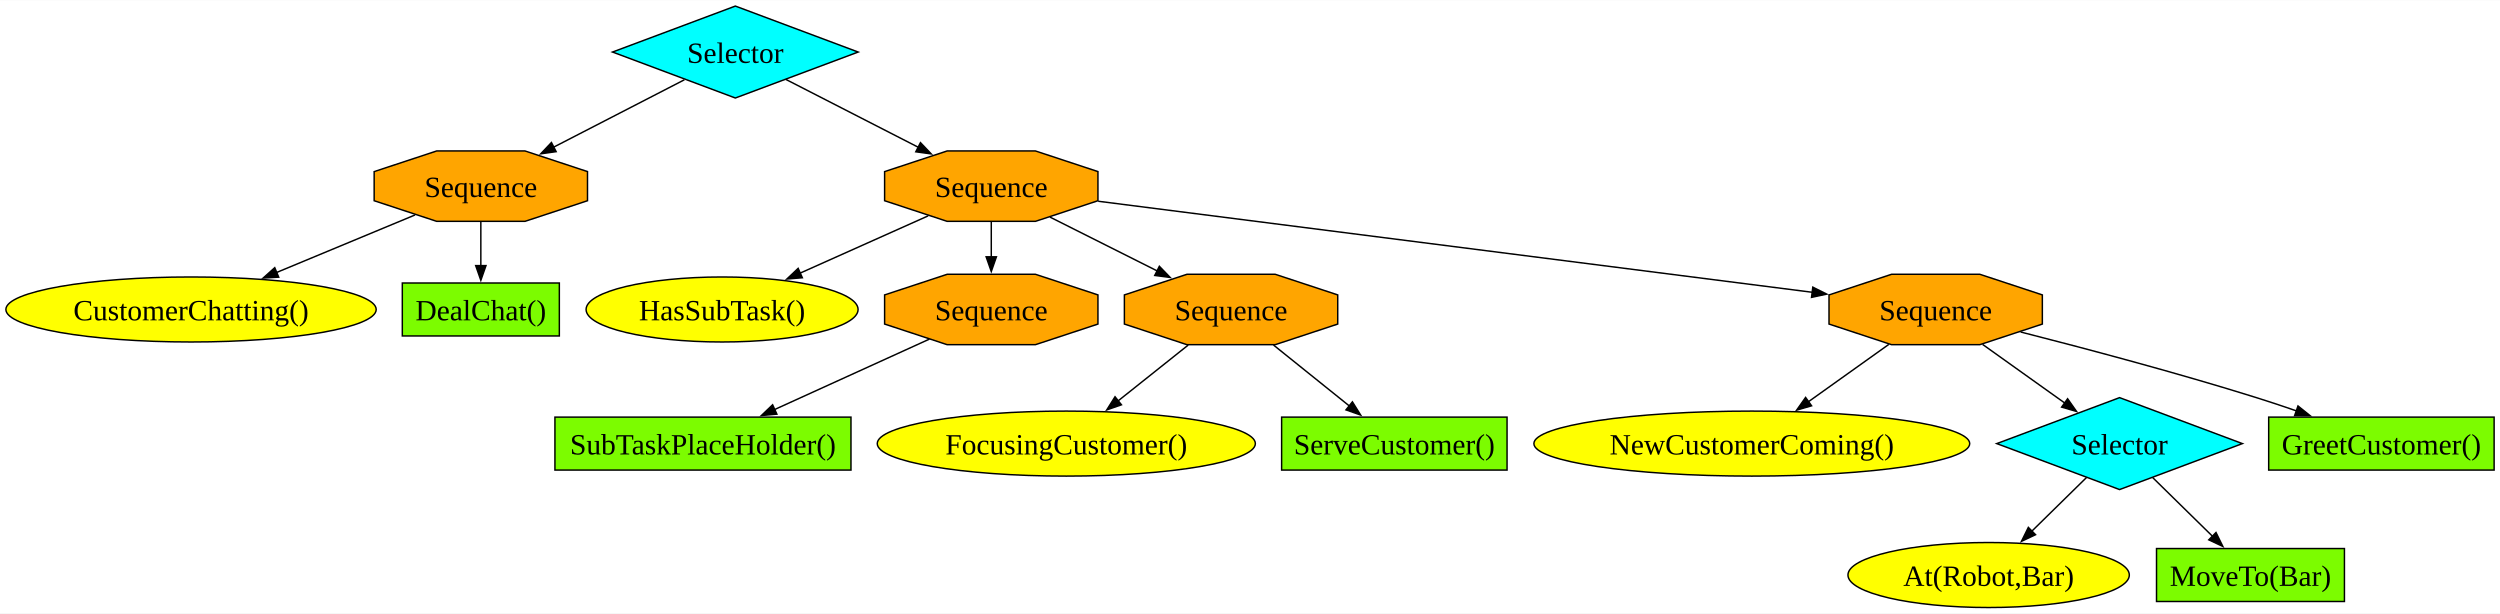
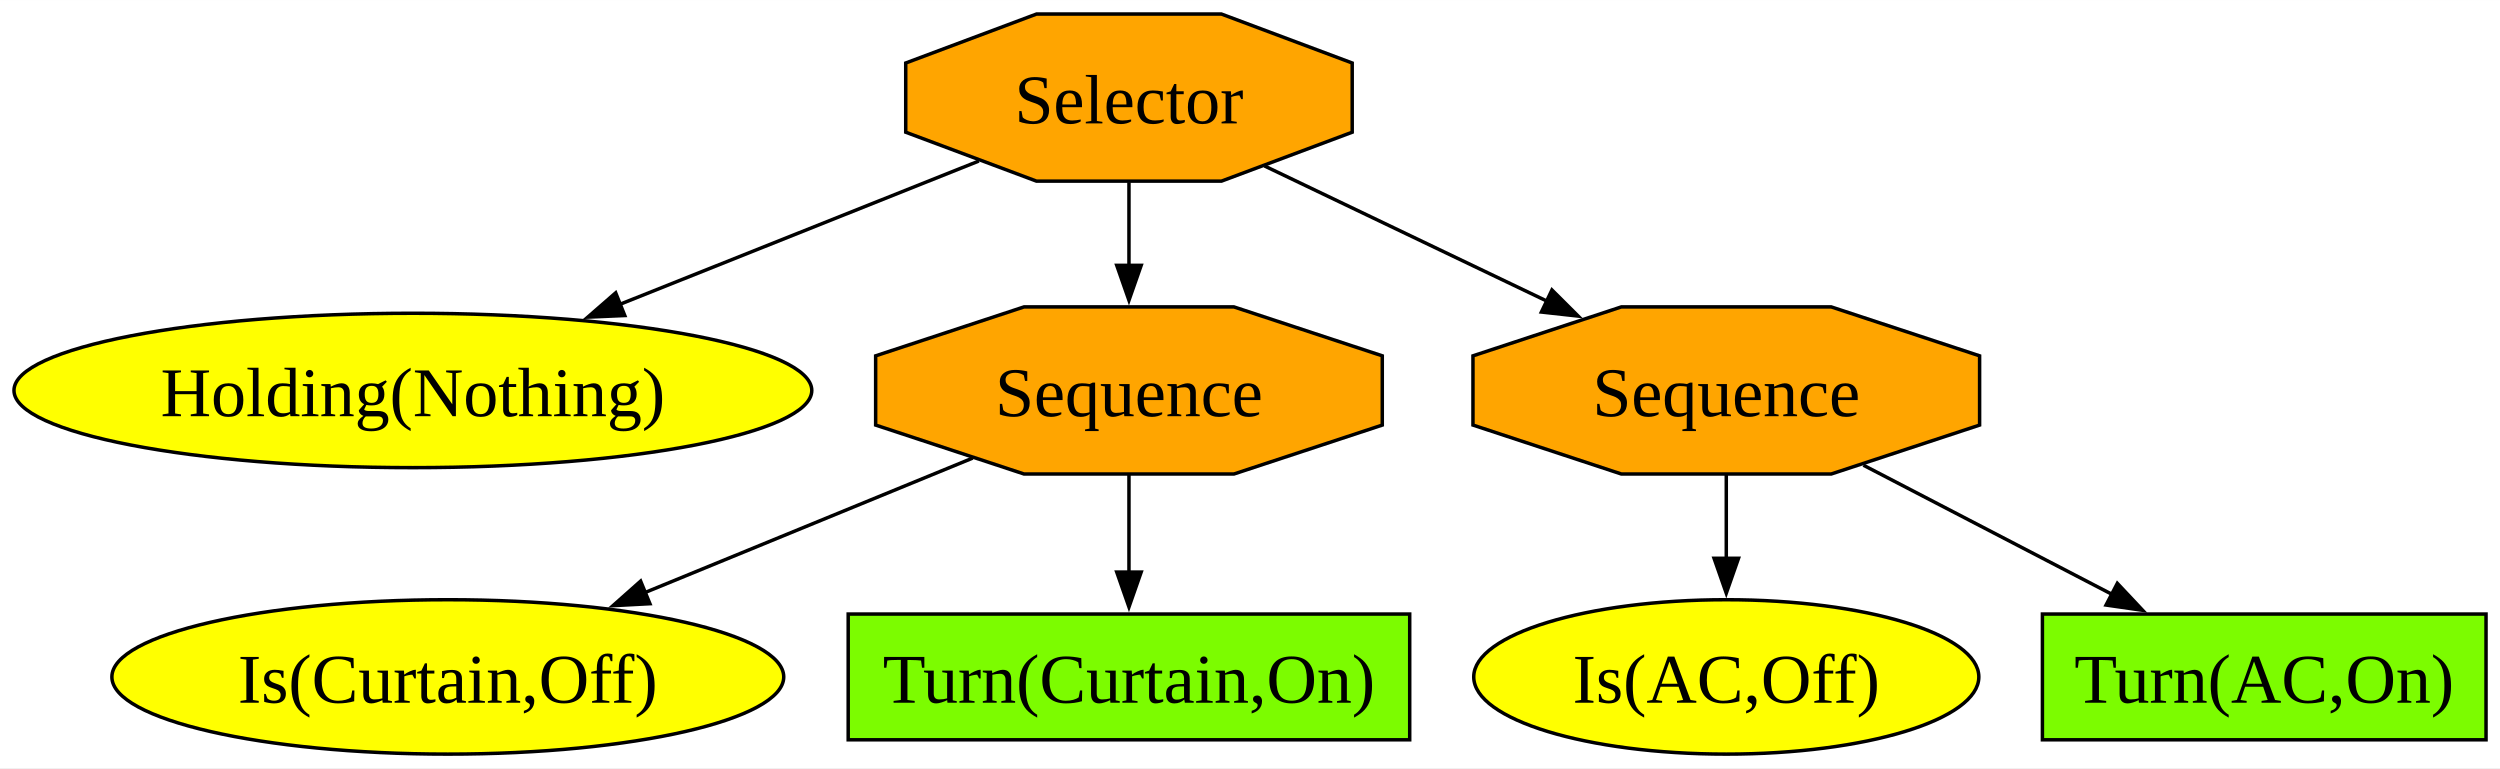
- <svg xmlns="http://www.w3.org/2000/svg" width="1699pt" height="417pt" viewBox="0.00 0.00 1699.49 416.87">
-   <g id="graph0" class="graph" transform="scale(1 1) rotate(0) translate(4 412.87)">
-     <polygon fill="white" stroke="none" points="-4,4 -4,-412.87 1695.49,-412.87 1695.49,4 -4,4" />
+ <svg xmlns="http://www.w3.org/2000/svg" width="716pt" height="220pt" viewBox="0.00 0.00 715.70 219.87">
+   <g id="graph0" class="graph" transform="scale(1 1) rotate(0) translate(4 215.87)">
+     <polygon fill="white" stroke="none" points="-4,4 -4,-215.87 711.7,-215.87 711.7,4 -4,4" />
    <g id="node1" class="node">
-       <polygon fill="cyan" stroke="black" points="495.87,-408.87 412.37,-377.62 495.87,-346.37 579.37,-377.62 495.87,-408.87" />
-       <text text-anchor="middle" x="495.87" y="-370.24" font-family="Times New Roman,serif" font-size="20.00">Selector</text>
+       <polygon fill="orange" stroke="black" points="383.11,-178.04 383.11,-197.85 345.67,-211.87 292.73,-211.87 255.29,-197.85 255.29,-178.04 292.73,-164.03 345.67,-164.03 383.11,-178.04" />
+       <text text-anchor="middle" x="319.2" y="-180.57" font-family="Times New Roman,serif" font-size="20.00">Selector</text>
    </g>
    <g id="node2" class="node">
-       <polygon fill="orange" stroke="black" points="395.38,-276.54 395.38,-296.35 352.9,-310.37 292.83,-310.37 250.35,-296.35 250.35,-276.54 292.83,-262.53 352.9,-262.53 395.38,-276.54" />
-       <text text-anchor="middle" x="322.87" y="-279.07" font-family="Times New Roman,serif" font-size="20.00">Sequence</text>
+       <ellipse fill="yellow" stroke="black" cx="114.2" cy="-104.11" rx="114.2" ry="22.1" />
+       <text text-anchor="middle" x="114.2" y="-96.74" font-family="Times New Roman,serif" font-size="20.00">Holding(Nothing)</text>
    </g>
    <g id="edge1" class="edge">
-       <path fill="none" stroke="black" d="M461.27,-358.78C435.8,-345.66 400.81,-327.62 372.38,-312.97" />
-       <polygon fill="black" stroke="black" points="374.07,-309.9 363.58,-308.43 370.87,-316.13 374.07,-309.9" />
+       <path fill="none" stroke="black" d="M276.22,-169.79C246.35,-157.87 206.15,-141.82 173.26,-128.69" />
+       <polygon fill="black" stroke="black" points="174.86,-125.56 164.27,-125.1 172.26,-132.06 174.86,-125.56" />
+     </g>
+     <g id="node3" class="node">
+       <polygon fill="orange" stroke="black" points="391.72,-94.2 391.72,-114.02 349.24,-128.03 289.16,-128.03 246.68,-114.02 246.68,-94.2 289.16,-80.19 349.24,-80.19 391.72,-94.2" />
+       <text text-anchor="middle" x="319.2" y="-96.74" font-family="Times New Roman,serif" font-size="20.00">Sequence</text>
+     </g>
+     <g id="edge2" class="edge">
+       <path fill="none" stroke="black" d="M319.2,-163.72C319.2,-156.29 319.2,-147.89 319.2,-139.83" />
+       <polygon fill="black" stroke="black" points="322.7,-139.92 319.2,-129.92 315.7,-139.92 322.7,-139.92" />
+     </g>
+     <g id="node6" class="node">
+       <polygon fill="orange" stroke="black" points="562.72,-94.2 562.72,-114.02 520.24,-128.03 460.16,-128.03 417.68,-114.02 417.68,-94.2 460.16,-80.19 520.24,-80.19 562.72,-94.2" />
+       <text text-anchor="middle" x="490.2" y="-96.74" font-family="Times New Roman,serif" font-size="20.00">Sequence</text>
+     </g>
+     <g id="edge5" class="edge">
+       <path fill="none" stroke="black" d="M358,-168.38C382.01,-156.89 413.11,-142.01 439.11,-129.56" />
+       <polygon fill="black" stroke="black" points="440.29,-132.88 447.8,-125.4 437.27,-126.56 440.29,-132.88" />
+     </g>
+     <g id="node4" class="node">
+       <ellipse fill="yellow" stroke="black" cx="124.2" cy="-22.1" rx="96.17" ry="22.1" />
+       <text text-anchor="middle" x="124.2" y="-14.72" font-family="Times New Roman,serif" font-size="20.00">Is(Curtain,Off)</text>
+     </g>
+     <g id="edge3" class="edge">
+       <path fill="none" stroke="black" d="M274.46,-84.75C246.5,-73.28 210.25,-58.41 180.36,-46.14" />
+       <polygon fill="black" stroke="black" points="182.06,-43.06 171.48,-42.5 179.4,-49.53 182.06,-43.06" />
    </g>
    <g id="node5" class="node">
-       <polygon fill="orange" stroke="black" points="742.38,-276.54 742.38,-296.35 699.9,-310.37 639.83,-310.37 597.35,-296.35 597.35,-276.54 639.83,-262.53 699.9,-262.53 742.38,-276.54" />
-       <text text-anchor="middle" x="669.87" y="-279.07" font-family="Times New Roman,serif" font-size="20.00">Sequence</text>
+       <polygon fill="lawngreen" stroke="black" points="399.57,-40.1 238.82,-40.1 238.82,-4.1 399.57,-4.1 399.57,-40.1" />
+       <text text-anchor="middle" x="319.2" y="-14.72" font-family="Times New Roman,serif" font-size="20.00">Turn(Curtain,On)</text>
    </g>
    <g id="edge4" class="edge">
-       <path fill="none" stroke="black" d="M530.24,-359C556.02,-345.79 591.68,-327.51 620.51,-312.74" />
-       <polygon fill="black" stroke="black" points="621.74,-316.04 629.04,-308.37 618.55,-309.81 621.74,-316.04" />
-     </g>
-     <g id="node3" class="node">
-       <ellipse fill="yellow" stroke="black" cx="125.87" cy="-202.61" rx="125.87" ry="22.1" />
-       <text text-anchor="middle" x="125.87" y="-195.24" font-family="Times New Roman,serif" font-size="20.00">CustomerChatting()</text>
-     </g>
-     <g id="edge2" class="edge">
-       <path fill="none" stroke="black" d="M278.16,-266.88C250.24,-255.28 213.99,-240.22 183.86,-227.7" />
-       <polygon fill="black" stroke="black" points="185.46,-224.58 174.88,-223.97 182.77,-231.04 185.46,-224.58" />
-     </g>
-     <g id="node4" class="node">
-       <polygon fill="lawngreen" stroke="black" points="376.24,-220.61 269.49,-220.61 269.49,-184.61 376.24,-184.61 376.24,-220.61" />
-       <text text-anchor="middle" x="322.87" y="-195.24" font-family="Times New Roman,serif" font-size="20.00">DealChat()</text>
-     </g>
-     <g id="edge3" class="edge">
-       <path fill="none" stroke="black" d="M322.87,-262.22C322.87,-252.88 322.87,-242.01 322.87,-232.2" />
-       <polygon fill="black" stroke="black" points="326.37,-232.43 322.87,-222.43 319.37,-232.43 326.37,-232.43" />
-     </g>
-     <g id="node6" class="node">
-       <ellipse fill="yellow" stroke="black" cx="486.87" cy="-202.61" rx="92.45" ry="22.1" />
-       <text text-anchor="middle" x="486.87" y="-195.24" font-family="Times New Roman,serif" font-size="20.00">HasSubTask()</text>
-     </g>
-     <g id="edge5" class="edge">
-       <path fill="none" stroke="black" d="M626.96,-266.26C600.92,-254.61 567.48,-239.66 539.8,-227.28" />
-       <polygon fill="black" stroke="black" points="541.44,-224.18 530.88,-223.3 538.58,-230.57 541.44,-224.18" />
+       <path fill="none" stroke="black" d="M319.2,-79.97C319.2,-71.24 319.2,-61.2 319.2,-52.01" />
+       <polygon fill="black" stroke="black" points="322.7,-52.11 319.2,-42.11 315.7,-52.11 322.7,-52.11" />
    </g>
    <g id="node7" class="node">
-       <polygon fill="orange" stroke="black" points="742.38,-192.7 742.38,-212.52 699.9,-226.53 639.83,-226.53 597.35,-212.52 597.35,-192.7 639.83,-178.69 699.9,-178.69 742.38,-192.7" />
-       <text text-anchor="middle" x="669.87" y="-195.24" font-family="Times New Roman,serif" font-size="20.00">Sequence</text>
+       <ellipse fill="yellow" stroke="black" cx="490.2" cy="-22.1" rx="72.3" ry="22.1" />
+       <text text-anchor="middle" x="490.2" y="-14.72" font-family="Times New Roman,serif" font-size="20.00">Is(AC,Off)</text>
    </g>
    <g id="edge6" class="edge">
-       <path fill="none" stroke="black" d="M669.87,-262.22C669.87,-254.79 669.87,-246.39 669.87,-238.33" />
-       <polygon fill="black" stroke="black" points="673.37,-238.42 669.87,-228.42 666.37,-238.42 673.37,-238.42" />
-     </g>
-     <g id="node9" class="node">
-       <polygon fill="orange" stroke="black" points="905.38,-192.7 905.38,-212.52 862.9,-226.53 802.83,-226.53 760.35,-212.52 760.35,-192.7 802.83,-178.69 862.9,-178.69 905.38,-192.7" />
-       <text text-anchor="middle" x="832.87" y="-195.24" font-family="Times New Roman,serif" font-size="20.00">Sequence</text>
-     </g>
-     <g id="edge8" class="edge">
-       <path fill="none" stroke="black" d="M709.74,-265.43C731.74,-254.38 759.28,-240.56 782.73,-228.78" />
-       <polygon fill="black" stroke="black" points="784.12,-232 791.48,-224.39 780.98,-225.75 784.12,-232" />
-     </g>
-     <g id="node12" class="node">
-       <polygon fill="orange" stroke="black" points="1384.38,-192.7 1384.38,-212.52 1341.9,-226.53 1281.83,-226.53 1239.35,-212.52 1239.35,-192.7 1281.83,-178.69 1341.9,-178.69 1384.38,-192.7" />
-       <text text-anchor="middle" x="1311.87" y="-195.24" font-family="Times New Roman,serif" font-size="20.00">Sequence</text>
-     </g>
-     <g id="edge11" class="edge">
-       <path fill="none" stroke="black" d="M742.57,-276.18C862.55,-260.89 1101.31,-230.45 1228.15,-214.28" />
-       <polygon fill="black" stroke="black" points="1228.34,-217.79 1237.82,-213.05 1227.46,-210.84 1228.34,-217.79" />
+       <path fill="none" stroke="black" d="M490.2,-79.97C490.2,-72.46 490.2,-63.99 490.2,-55.92" />
+       <polygon fill="black" stroke="black" points="493.7,-56.06 490.2,-46.06 486.7,-56.06 493.7,-56.06" />
    </g>
    <g id="node8" class="node">
-       <polygon fill="lawngreen" stroke="black" points="574.49,-129.44 373.24,-129.44 373.24,-93.44 574.49,-93.44 574.49,-129.44" />
-       <text text-anchor="middle" x="473.87" y="-104.07" font-family="Times New Roman,serif" font-size="20.00">SubTaskPlaceHolder()</text>
+       <polygon fill="lawngreen" stroke="black" points="707.7,-40.1 580.7,-40.1 580.7,-4.1 707.7,-4.1 707.7,-40.1" />
+       <text text-anchor="middle" x="644.2" y="-14.72" font-family="Times New Roman,serif" font-size="20.00">Turn(AC,On)</text>
    </g>
    <g id="edge7" class="edge">
-       <path fill="none" stroke="black" d="M627.82,-182.48C596.86,-168.4 554.7,-149.22 522.33,-134.49" />
-       <polygon fill="black" stroke="black" points="524.12,-131.46 513.57,-130.51 521.22,-137.83 524.12,-131.46" />
-     </g>
-     <g id="node10" class="node">
-       <ellipse fill="yellow" stroke="black" cx="720.87" cy="-111.44" rx="128.52" ry="22.1" />
-       <text text-anchor="middle" x="720.87" y="-104.07" font-family="Times New Roman,serif" font-size="20.00">FocusingCustomer()</text>
-     </g>
-     <g id="edge9" class="edge">
-       <path fill="none" stroke="black" d="M803.73,-178.42C789.1,-166.77 771.27,-152.57 755.9,-140.33" />
-       <polygon fill="black" stroke="black" points="758.36,-137.82 748.36,-134.33 754,-143.3 758.36,-137.82" />
-     </g>
-     <g id="node11" class="node">
-       <polygon fill="lawngreen" stroke="black" points="1020.49,-129.44 867.24,-129.44 867.24,-93.44 1020.49,-93.44 1020.49,-129.44" />
-       <text text-anchor="middle" x="943.87" y="-104.07" font-family="Times New Roman,serif" font-size="20.00">ServeCustomer()</text>
-     </g>
-     <g id="edge10" class="edge">
-       <path fill="none" stroke="black" d="M861.74,-178.42C877.67,-165.62 897.45,-149.73 913.6,-136.76" />
-       <polygon fill="black" stroke="black" points="915.36,-139.83 920.97,-130.84 910.98,-134.37 915.36,-139.83" />
-     </g>
-     <g id="node13" class="node">
-       <ellipse fill="yellow" stroke="black" cx="1186.87" cy="-111.44" rx="148.14" ry="22.1" />
-       <text text-anchor="middle" x="1186.87" y="-104.07" font-family="Times New Roman,serif" font-size="20.00">NewCustomerComing()</text>
-     </g>
-     <g id="edge12" class="edge">
-       <path fill="none" stroke="black" d="M1280,-178.88C1263.4,-167.04 1242.97,-152.46 1225.48,-139.99" />
-       <polygon fill="black" stroke="black" points="1227.51,-137.14 1217.34,-134.18 1223.44,-142.84 1227.51,-137.14" />
-     </g>
-     <g id="node14" class="node">
-       <polygon fill="cyan" stroke="black" points="1436.87,-142.69 1353.37,-111.44 1436.87,-80.19 1520.37,-111.44 1436.87,-142.69" />
-       <text text-anchor="middle" x="1436.87" y="-104.07" font-family="Times New Roman,serif" font-size="20.00">Selector</text>
-     </g>
-     <g id="edge13" class="edge">
-       <path fill="none" stroke="black" d="M1343.73,-178.88C1360.85,-166.67 1382.05,-151.54 1399.9,-138.81" />
-       <polygon fill="black" stroke="black" points="1401.55,-141.94 1407.65,-133.28 1397.48,-136.24 1401.55,-141.94" />
-     </g>
-     <g id="node17" class="node">
-       <polygon fill="lawngreen" stroke="black" points="1691.49,-129.44 1538.24,-129.44 1538.24,-93.44 1691.49,-93.44 1691.49,-129.44" />
-       <text text-anchor="middle" x="1614.87" y="-104.07" font-family="Times New Roman,serif" font-size="20.00">GreetCustomer()</text>
-     </g>
-     <g id="edge16" class="edge">
-       <path fill="none" stroke="black" d="M1369.59,-187.32C1413.74,-176.07 1475.98,-159.54 1529.87,-142.69 1538.78,-139.91 1548.16,-136.78 1557.3,-133.61" />
-       <polygon fill="black" stroke="black" points="1558.17,-137.02 1566.45,-130.4 1555.85,-130.41 1558.17,-137.02" />
-     </g>
-     <g id="node15" class="node">
-       <ellipse fill="yellow" stroke="black" cx="1347.87" cy="-22.1" rx="95.64" ry="22.1" />
-       <text text-anchor="middle" x="1347.87" y="-14.72" font-family="Times New Roman,serif" font-size="20.00">At(Robot,Bar)</text>
-     </g>
-     <g id="edge14" class="edge">
-       <path fill="none" stroke="black" d="M1414.41,-88.4C1403.11,-77.32 1389.28,-63.74 1377.16,-51.84" />
-       <polygon fill="black" stroke="black" points="1379.76,-49.5 1370.17,-44.99 1374.86,-54.49 1379.76,-49.5" />
-     </g>
-     <g id="node16" class="node">
-       <polygon fill="lawngreen" stroke="black" points="1589.74,-40.1 1461.99,-40.1 1461.99,-4.1 1589.74,-4.1 1589.74,-40.1" />
-       <text text-anchor="middle" x="1525.87" y="-14.72" font-family="Times New Roman,serif" font-size="20.00">MoveTo(Bar)</text>
-     </g>
-     <g id="edge15" class="edge">
-       <path fill="none" stroke="black" d="M1459.32,-88.4C1471.74,-76.21 1487.23,-61.02 1500.13,-48.35" />
-       <polygon fill="black" stroke="black" points="1502.42,-51.01 1507.1,-41.51 1497.51,-46.02 1502.42,-51.01" />
+       <path fill="none" stroke="black" d="M529.46,-82.71C551.25,-71.39 578.4,-57.28 600.82,-45.64" />
+       <polygon fill="black" stroke="black" points="602.15,-48.89 609.41,-41.17 598.92,-42.68 602.15,-48.89" />
    </g>
  </g>
</svg>
